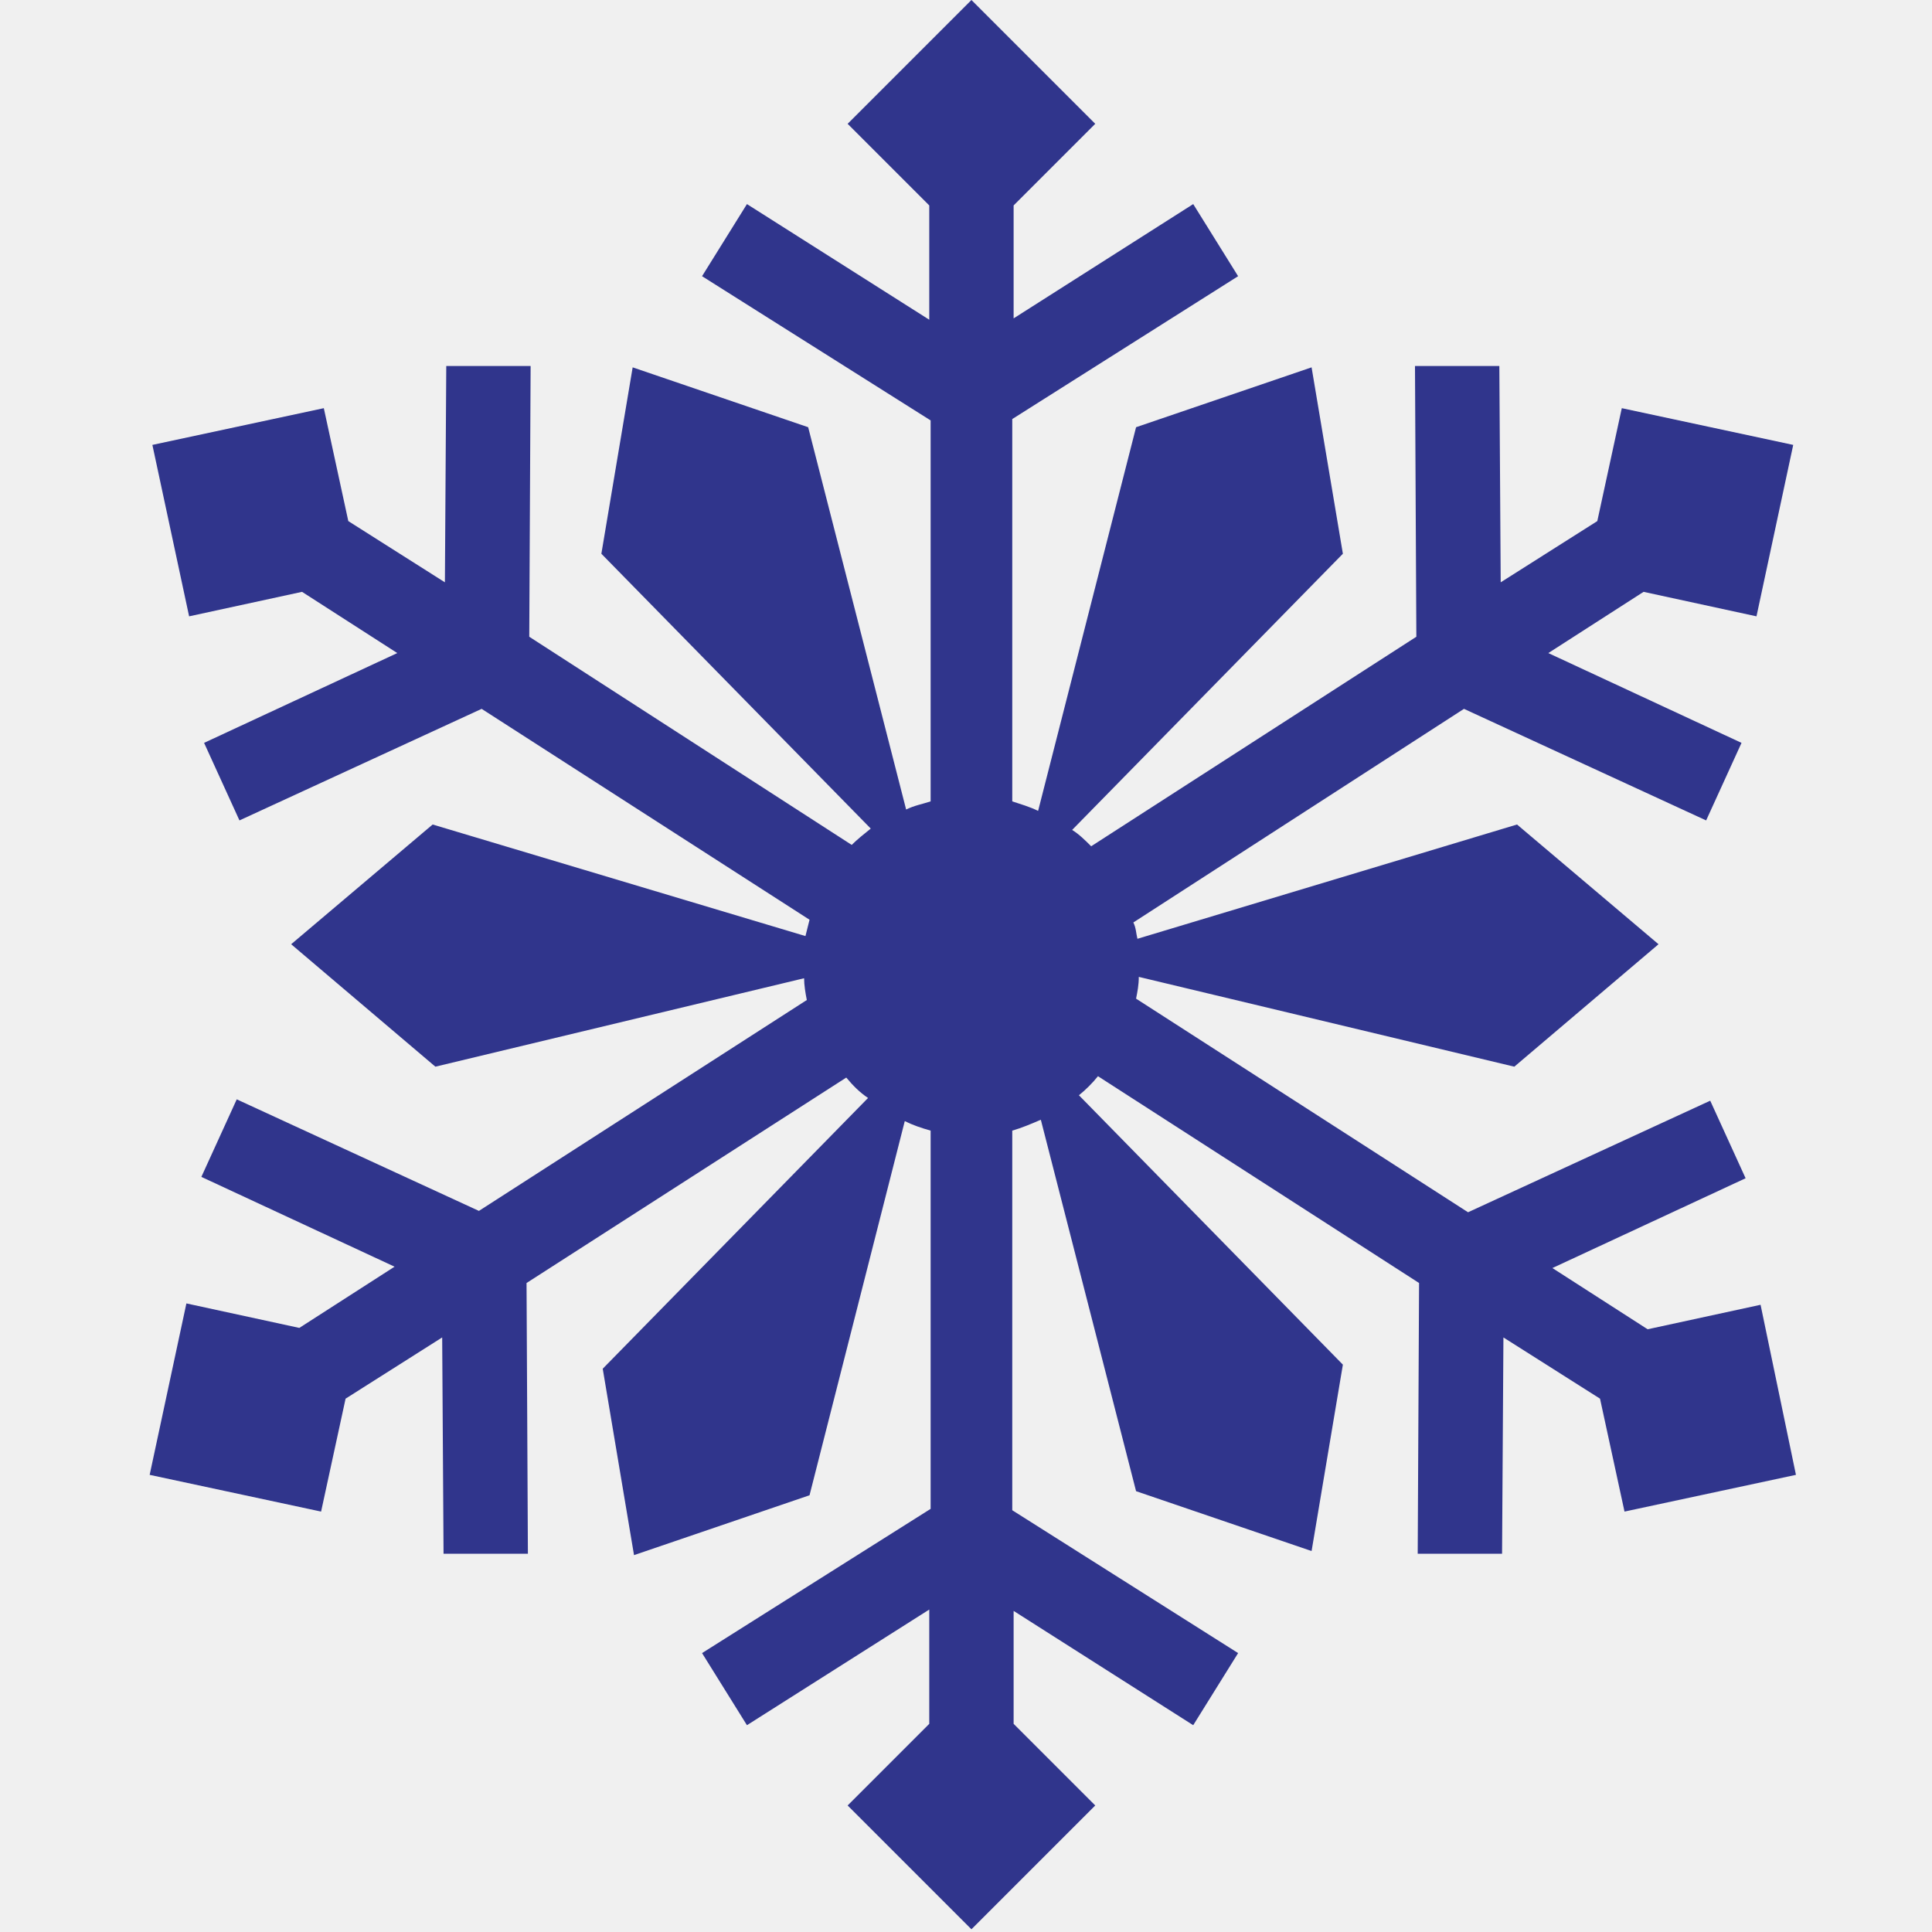
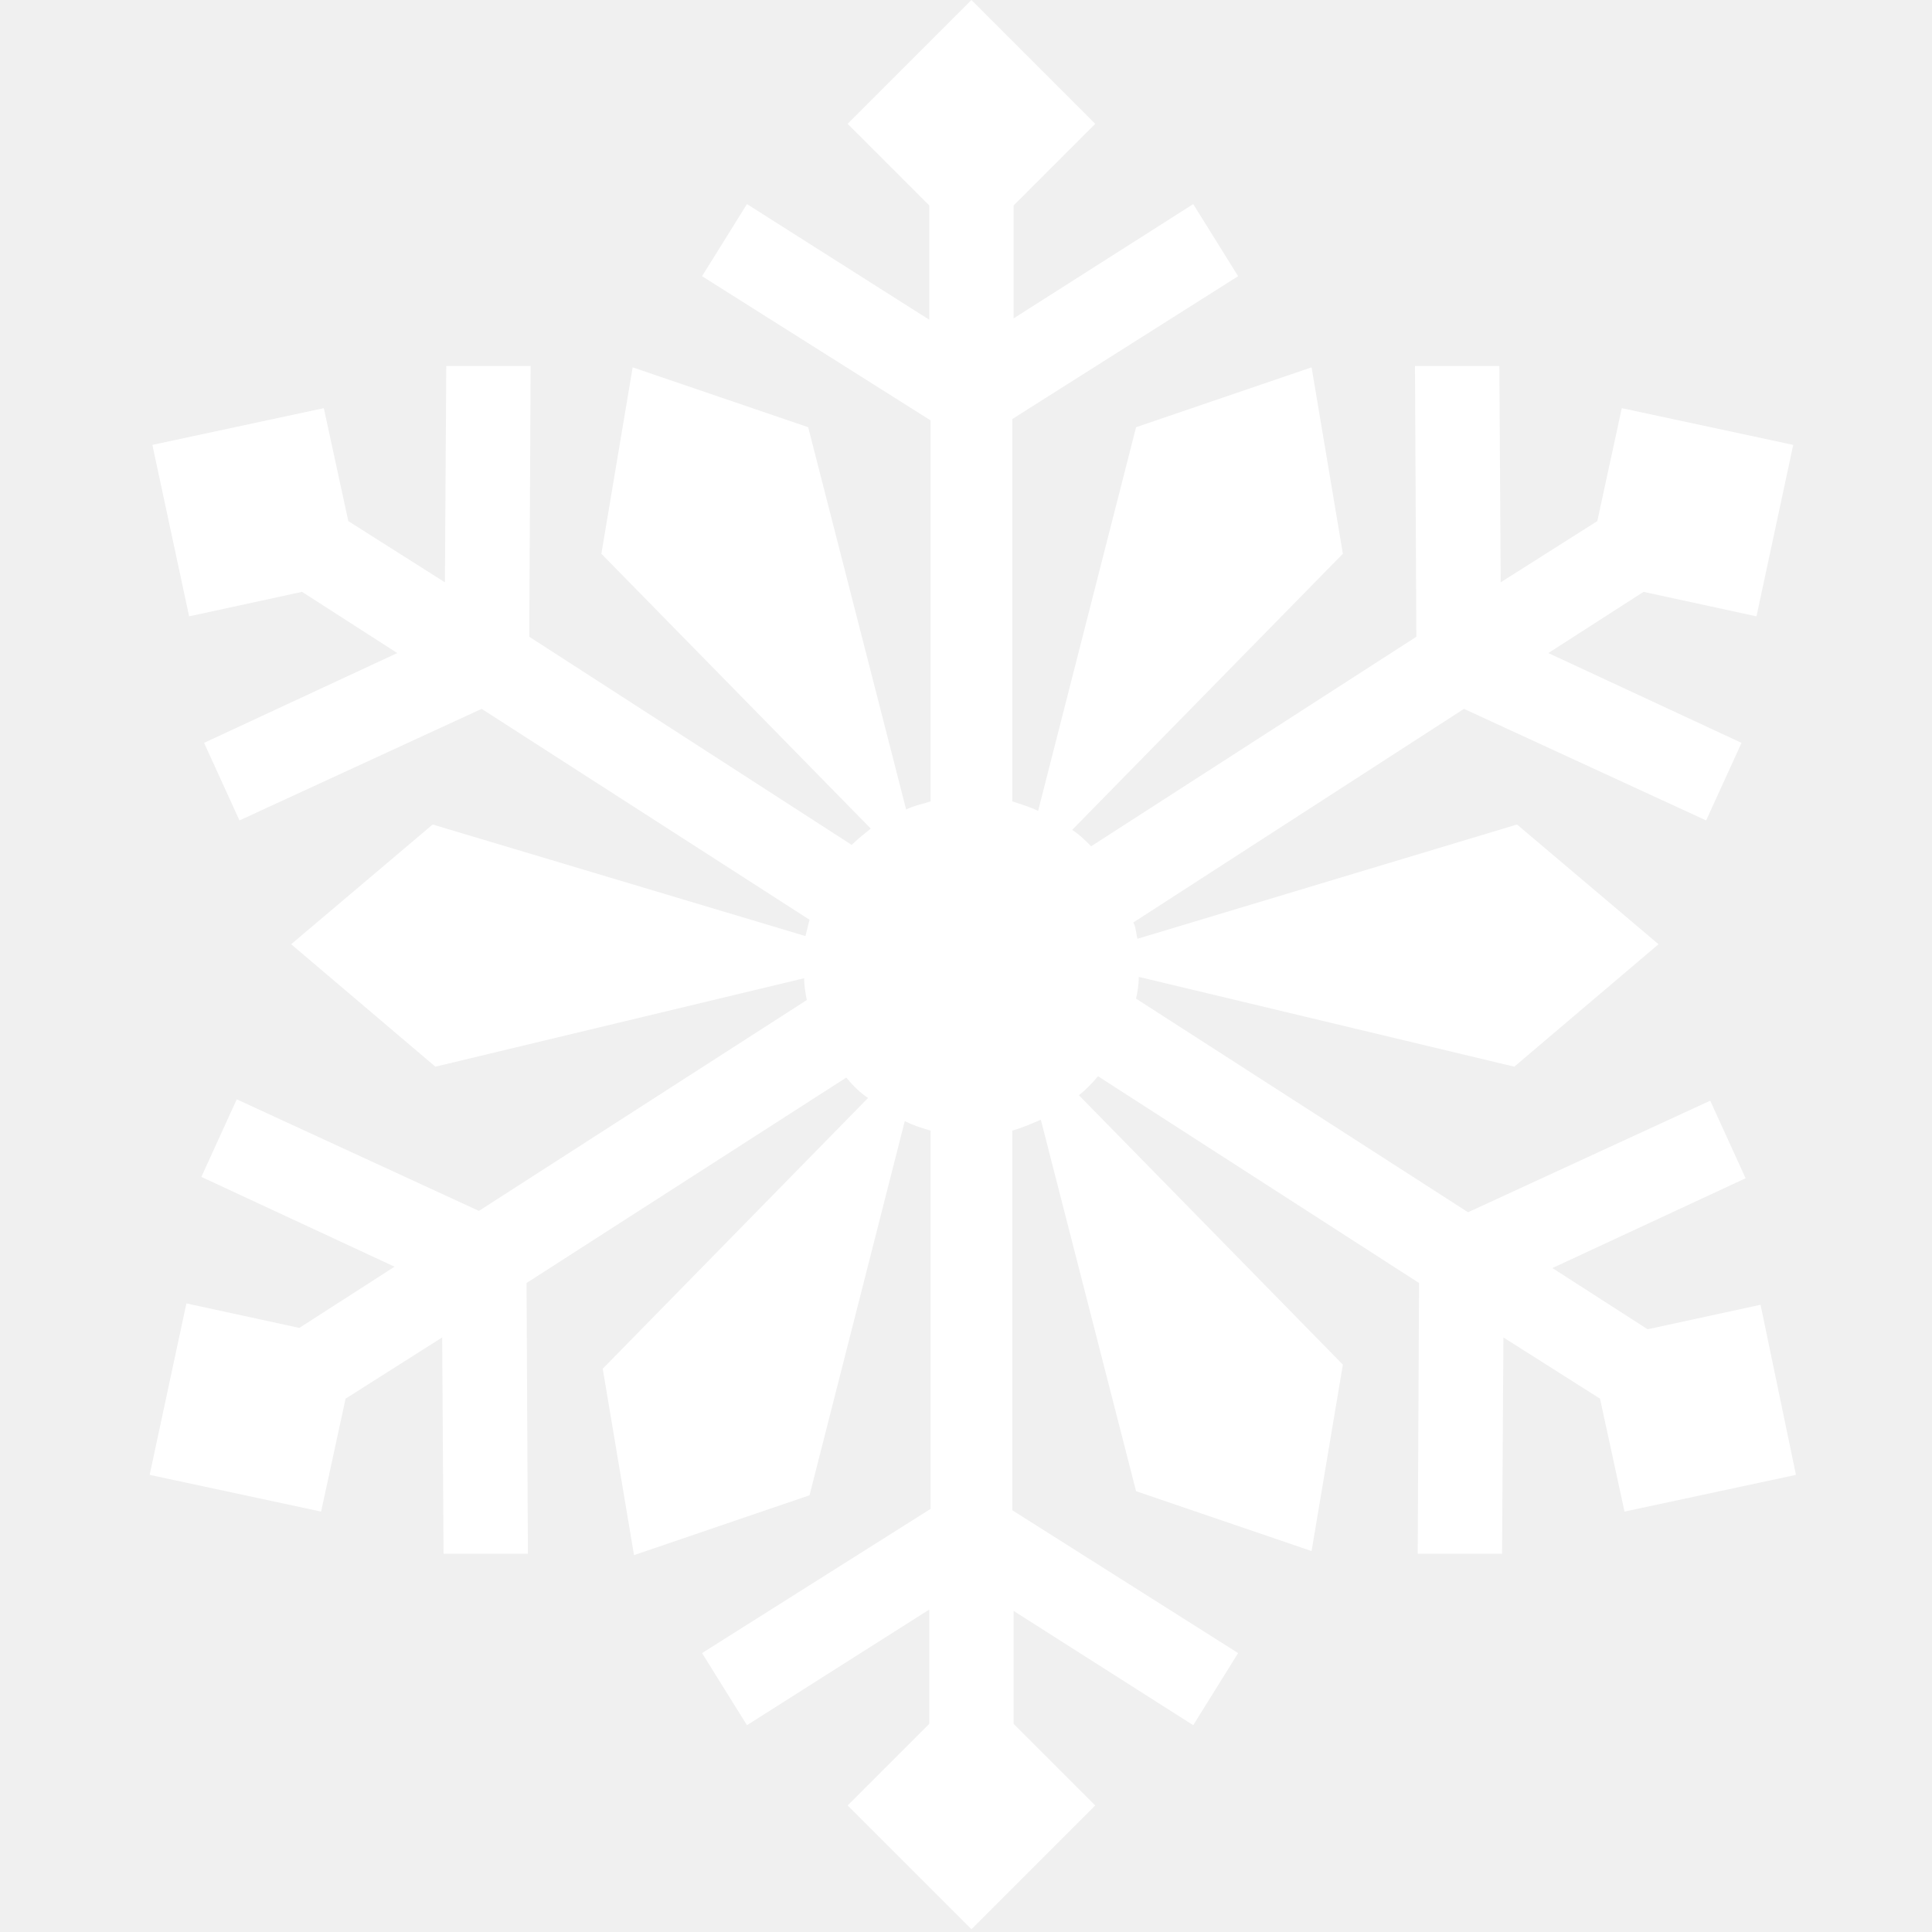
<svg xmlns="http://www.w3.org/2000/svg" viewBox="0 0 142 142" version="1.1">
-   <path d="M129.4,95.9 L121.1,97.7 L114.1,93.2 L128.3,86.6 L125.7,80.9 L107.9,89.1 L83.5,73.4 C83.6,72.9 83.7,72.4 83.7,71.8 L111.3,78.4 L121.9,69.4 L111.5,60.6 L83.6,69 C83.5,68.6 83.5,68.2 83.3,67.8 L107.6,52.1 L125.4,60.3 L128,54.6 L113.8,48 L120.8,43.5 L129.1,45.3 L131.8,32.7 L119.2,30 L117.4,38.3 L110.3,42.8 L110.2,26.9 L104,26.9 L104.1,46.8 L80.2,62.2 C79.8,61.8 79.3,61.3 78.8,61 L98.7,40.7 L96.4,27 L83.5,31.4 L76.3,59.6 C75.7,59.3 75,59.1 74.4,58.9 L74.4,30.8 L91,20.3 L87.7,15 L74.5,23.4 L74.5,15.1 L80.5,9.1 L71.4,0 L62.3,9.1 L68.3,15.1 L68.3,23.5 L54.9,15 L51.6,20.3 L68.4,30.9 L68.4,58.9 C67.8,59.1 67.2,59.2 66.6,59.5 L59.4,31.4 L46.5,27 L44.2,40.7 L64,60.9 C63.5,61.3 63,61.7 62.6,62.1 L38.9,46.8 L39,26.9 L32.8,26.9 L32.7,42.8 L25.6,38.3 L23.8,30 L11.2,32.7 L13.9,45.3 L22.2,43.5 L29.2,48 L15,54.6 L17.6,60.3 L35.4,52.1 L59.5,67.6 C59.4,68 59.3,68.4 59.2,68.8 L31.8,60.6 L21.4,69.4 L32,78.4 L59.1,71.9 C59.1,72.4 59.2,73 59.3,73.5 L35.2,89 L17.4,80.8 L14.8,86.5 L29,93.1 L22,97.6 L13.7,95.8 L11,108.4 L23.6,111.1 L25.4,102.8 L32.5,98.3 L32.6,114.2 L38.8,114.2 L38.7,94.3 L62.2,79.2 C62.7,79.8 63.2,80.3 63.8,80.7 L44.3,100.6 L46.6,114.3 L59.5,109.9 L66.5,82.4 C67.1,82.7 67.7,82.9 68.4,83.1 L68.4,110.9 L51.6,121.5 L54.9,126.8 L68.3,118.3 L68.3,126.7 L62.3,132.7 L71.4,141.8 L80.5,132.7 L74.5,126.7 L74.5,118.4 L87.7,126.8 L91,121.5 L74.4,111 L74.4,83.1 C75.1,82.9 75.8,82.6 76.5,82.3 L83.5,109.6 L96.4,114 L98.7,100.3 L79.3,80.5 C79.8,80.1 80.3,79.6 80.7,79.1 L104.3,94.3 L104.2,114.2 L110.4,114.2 L110.5,98.3 L117.6,102.8 L119.4,111.1 L132,108.4 L129.4,95.9 Z" id="Path" fill="#30358C" fill-rule="nonzero" />
+   <path fill="#ffffff" d="M129.4,95.9 L121.1,97.7 L114.1,93.2 L128.3,86.6 L125.7,80.9 L107.9,89.1 L83.5,73.4 C83.6,72.9 83.7,72.4 83.7,71.8 L111.3,78.4 L121.9,69.4 L111.5,60.6 L83.6,69 C83.5,68.6 83.5,68.2 83.3,67.8 L107.6,52.1 L125.4,60.3 L128,54.6 L113.8,48 L120.8,43.5 L129.1,45.3 L131.8,32.7 L119.2,30 L117.4,38.3 L110.3,42.8 L110.2,26.9 L104,26.9 L104.1,46.8 L80.2,62.2 C79.8,61.8 79.3,61.3 78.8,61 L98.7,40.7 L96.4,27 L83.5,31.4 L76.3,59.6 C75.7,59.3 75,59.1 74.4,58.9 L74.4,30.8 L91,20.3 L87.7,15 L74.5,23.4 L74.5,15.1 L80.5,9.1 L71.4,0 L62.3,9.1 L68.3,15.1 L68.3,23.5 L54.9,15 L51.6,20.3 L68.4,30.9 L68.4,58.9 C67.8,59.1 67.2,59.2 66.6,59.5 L59.4,31.4 L46.5,27 L44.2,40.7 L64,60.9 C63.5,61.3 63,61.7 62.6,62.1 L38.9,46.8 L39,26.9 L32.8,26.9 L32.7,42.8 L25.6,38.3 L23.8,30 L11.2,32.7 L13.9,45.3 L22.2,43.5 L29.2,48 L15,54.6 L17.6,60.3 L35.4,52.1 L59.5,67.6 C59.4,68 59.3,68.4 59.2,68.8 L31.8,60.6 L21.4,69.4 L32,78.4 L59.1,71.9 C59.1,72.4 59.2,73 59.3,73.5 L35.2,89 L17.4,80.8 L14.8,86.5 L29,93.1 L22,97.6 L13.7,95.8 L11,108.4 L23.6,111.1 L25.4,102.8 L32.5,98.3 L32.6,114.2 L38.8,114.2 L38.7,94.3 L62.2,79.2 C62.7,79.8 63.2,80.3 63.8,80.7 L44.3,100.6 L46.6,114.3 L59.5,109.9 L66.5,82.4 C67.1,82.7 67.7,82.9 68.4,83.1 L68.4,110.9 L51.6,121.5 L54.9,126.8 L68.3,118.3 L68.3,126.7 L62.3,132.7 L71.4,141.8 L80.5,132.7 L74.5,126.7 L74.5,118.4 L87.7,126.8 L91,121.5 L74.4,111 L74.4,83.1 C75.1,82.9 75.8,82.6 76.5,82.3 L83.5,109.6 L96.4,114 L98.7,100.3 L79.3,80.5 C79.8,80.1 80.3,79.6 80.7,79.1 L104.3,94.3 L104.2,114.2 L110.4,114.2 L110.5,98.3 L117.6,102.8 L119.4,111.1 L132,108.4 L129.4,95.9 Z" />
</svg>
